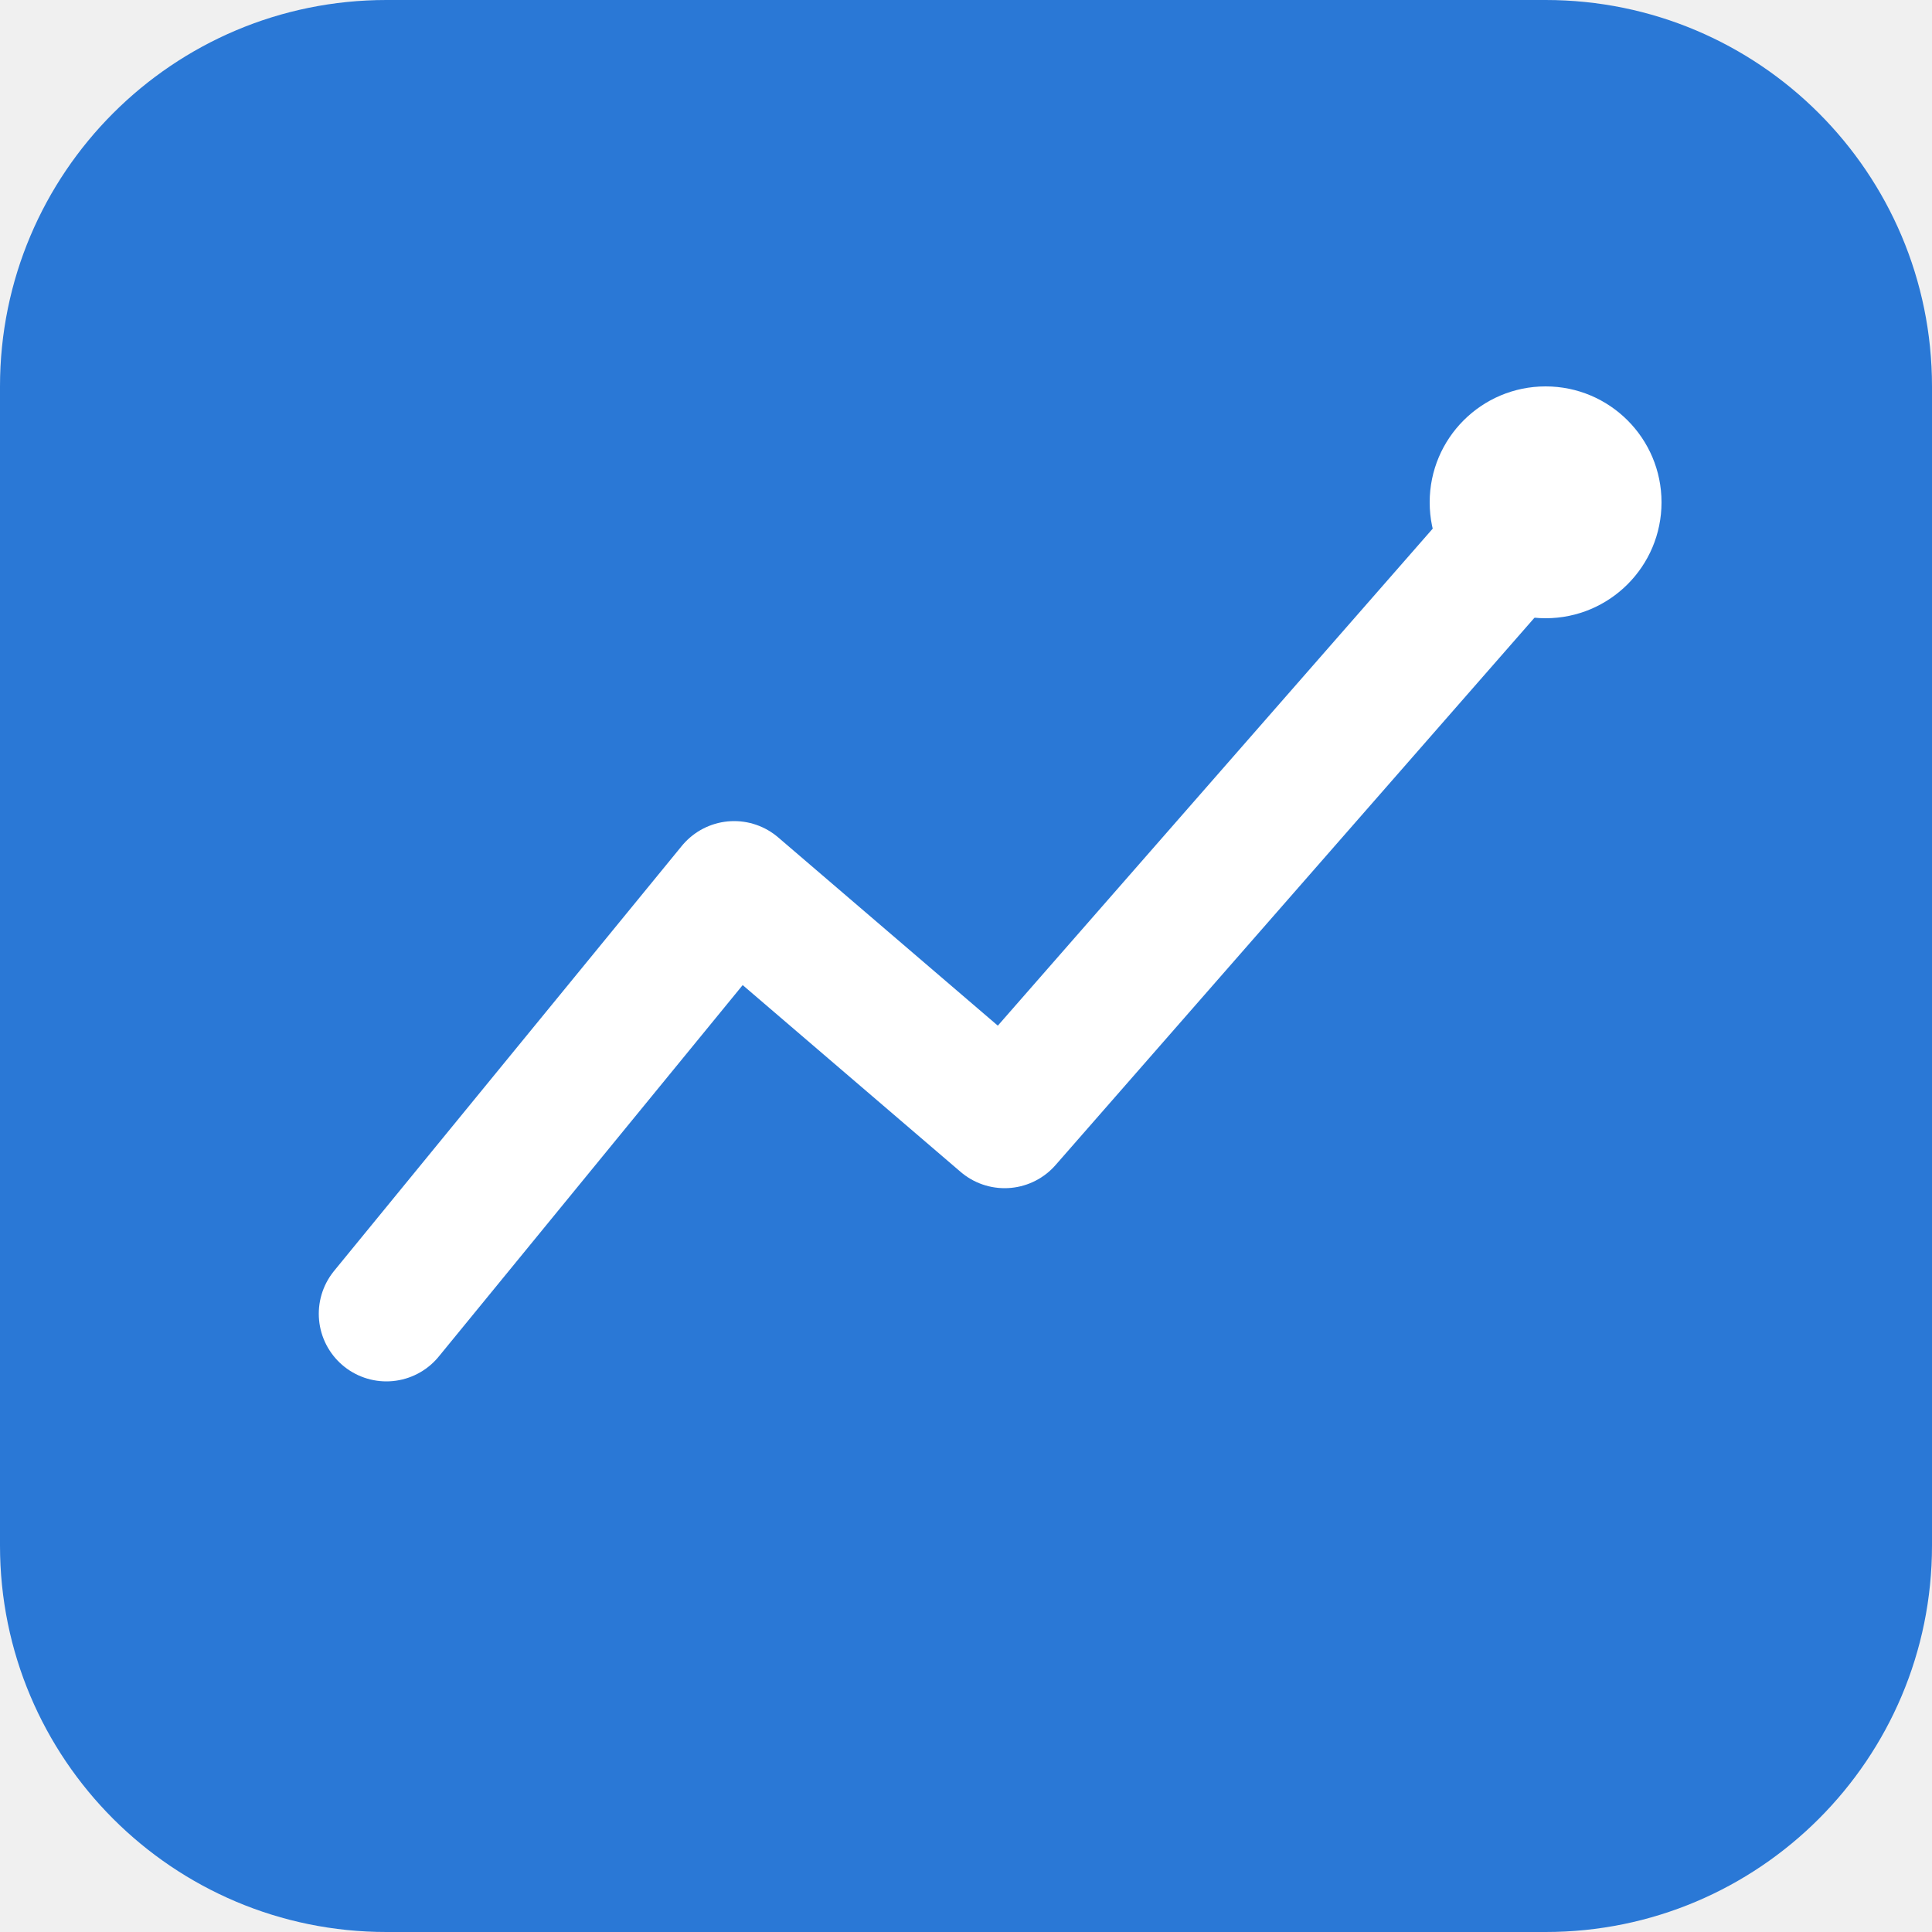
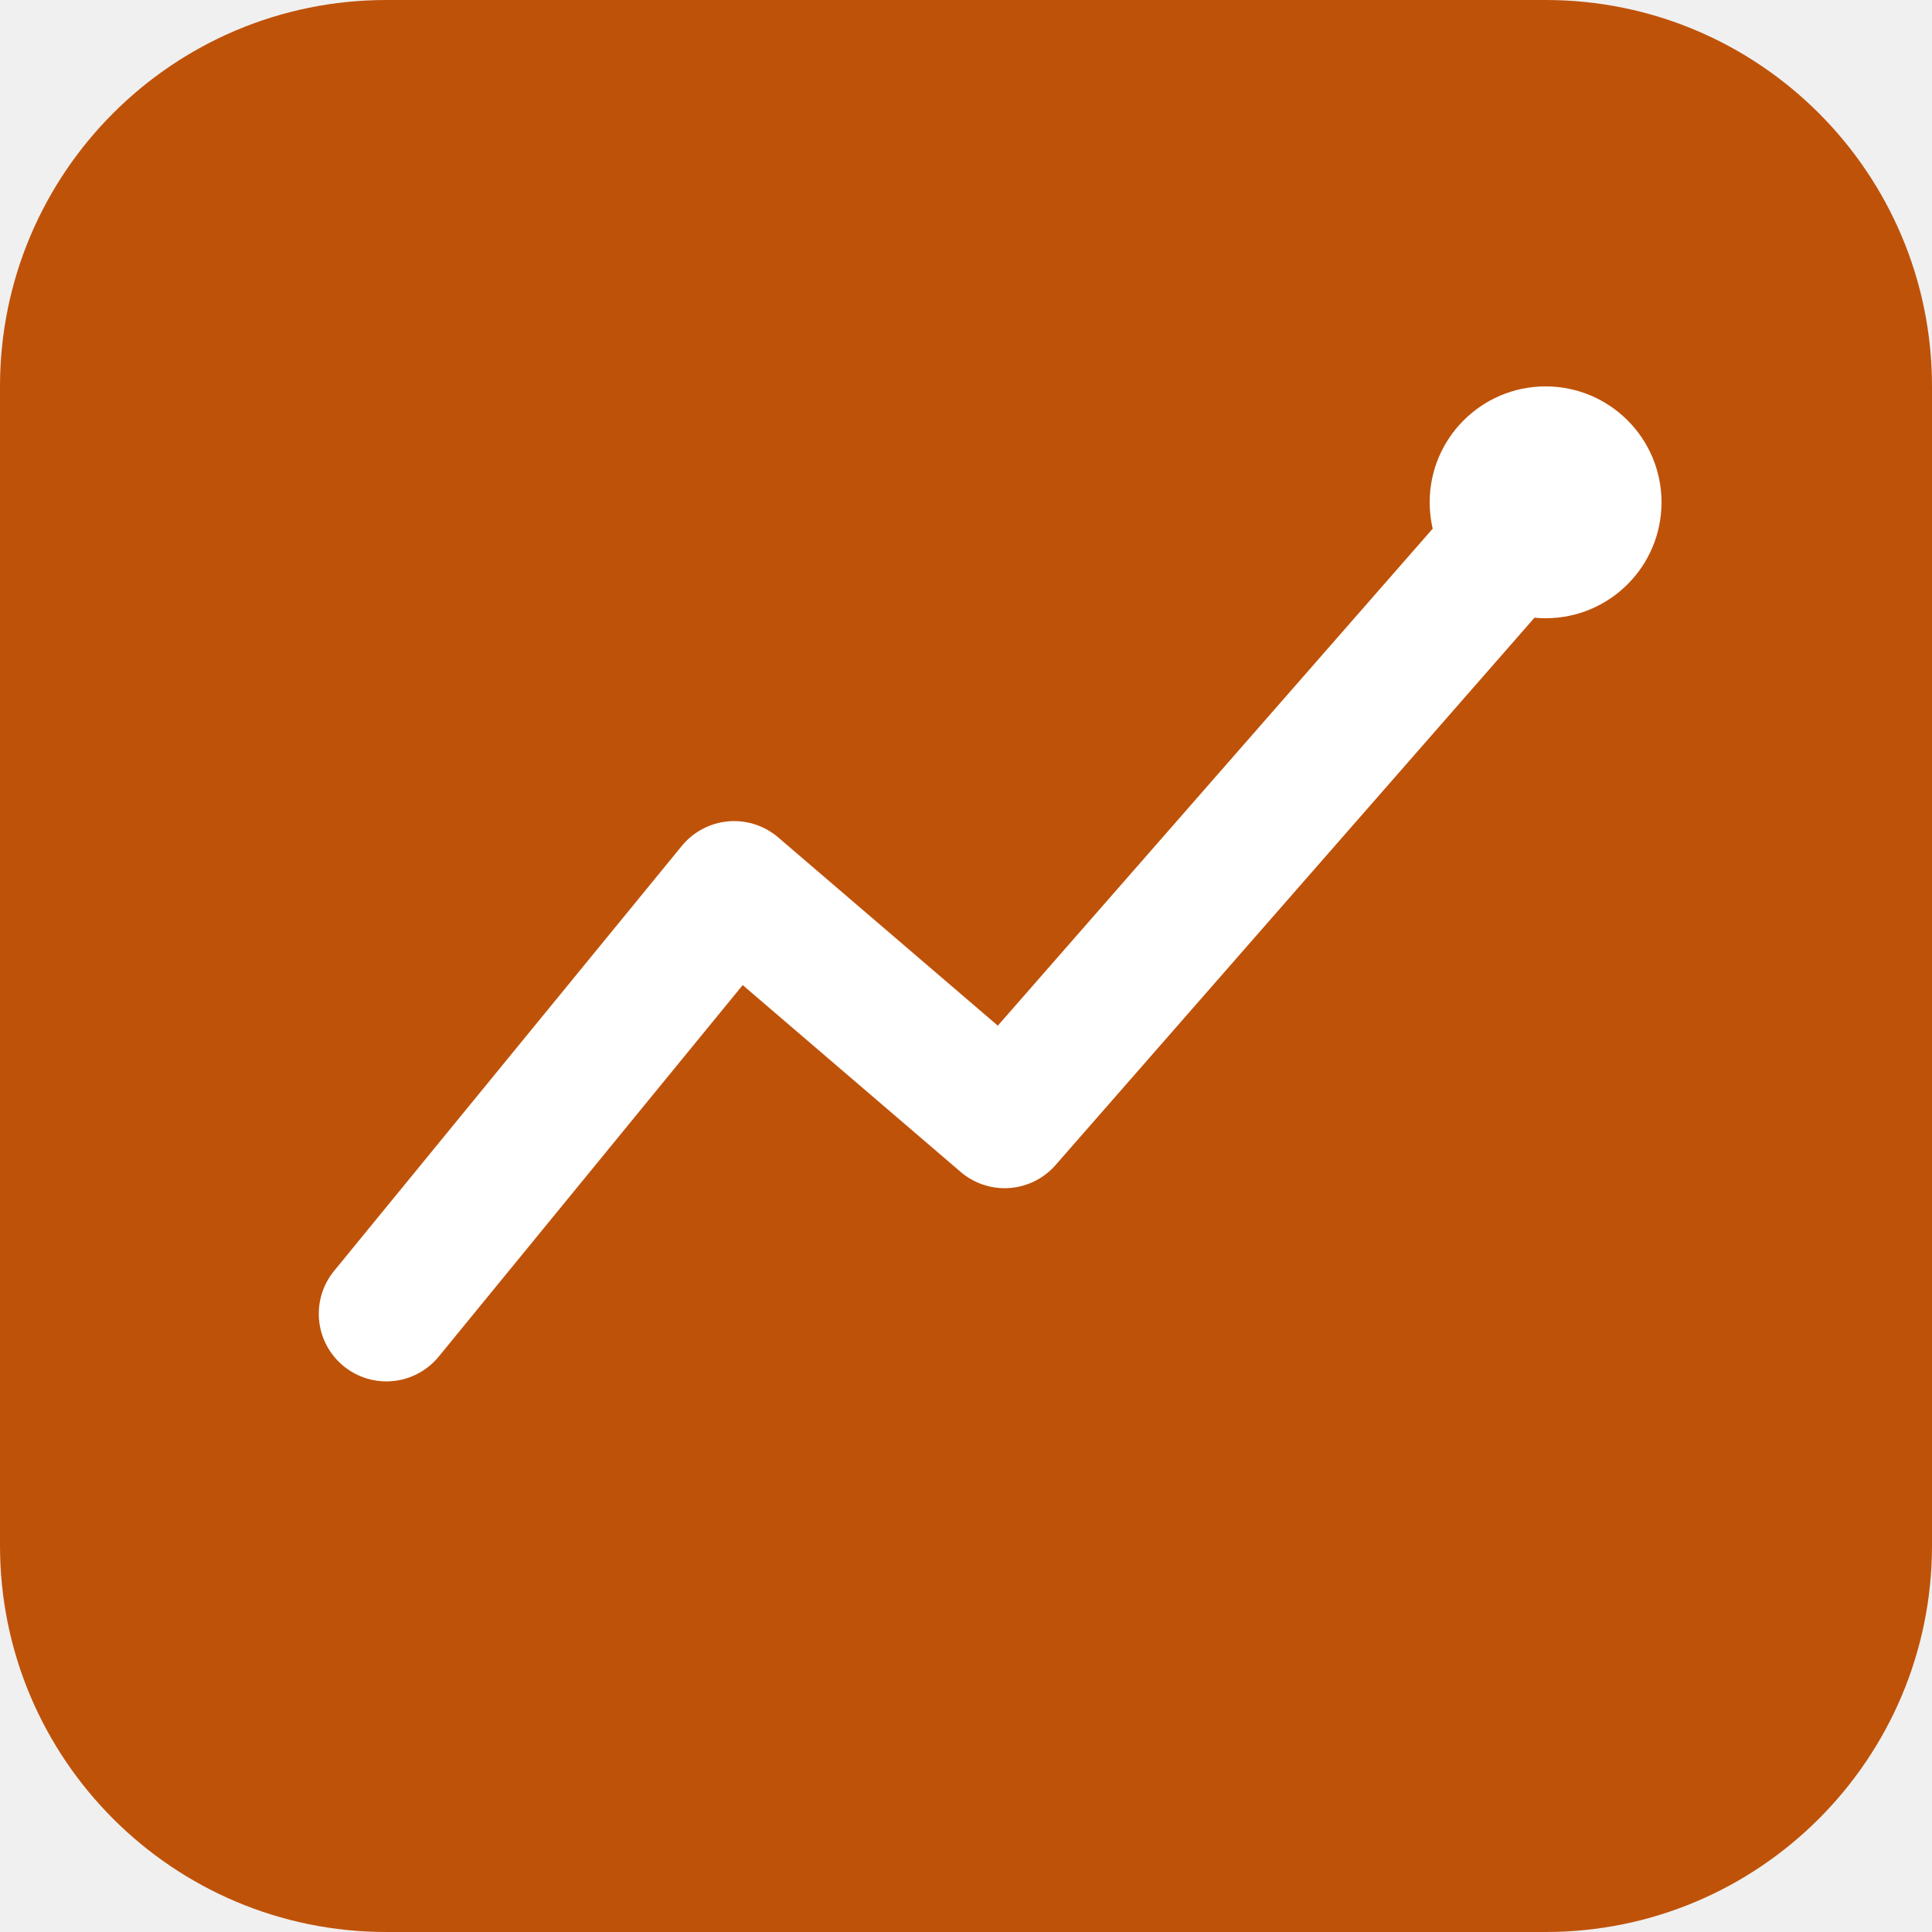
<svg xmlns="http://www.w3.org/2000/svg" viewBox="0 0 100 100">
-   <rect width="100" height="100" rx="20" fill="#2a78d6" />
+   <rect width="100" height="100" rx="20" fill="#bf5209" />
  <path d="M20 68 L38 46 L52 58 L80 26" stroke="#ffffff" stroke-width="7" stroke-linecap="round" stroke-linejoin="round" fill="none" />
  <circle cx="80" cy="26" r="6" fill="#ffffff" />
</svg>
